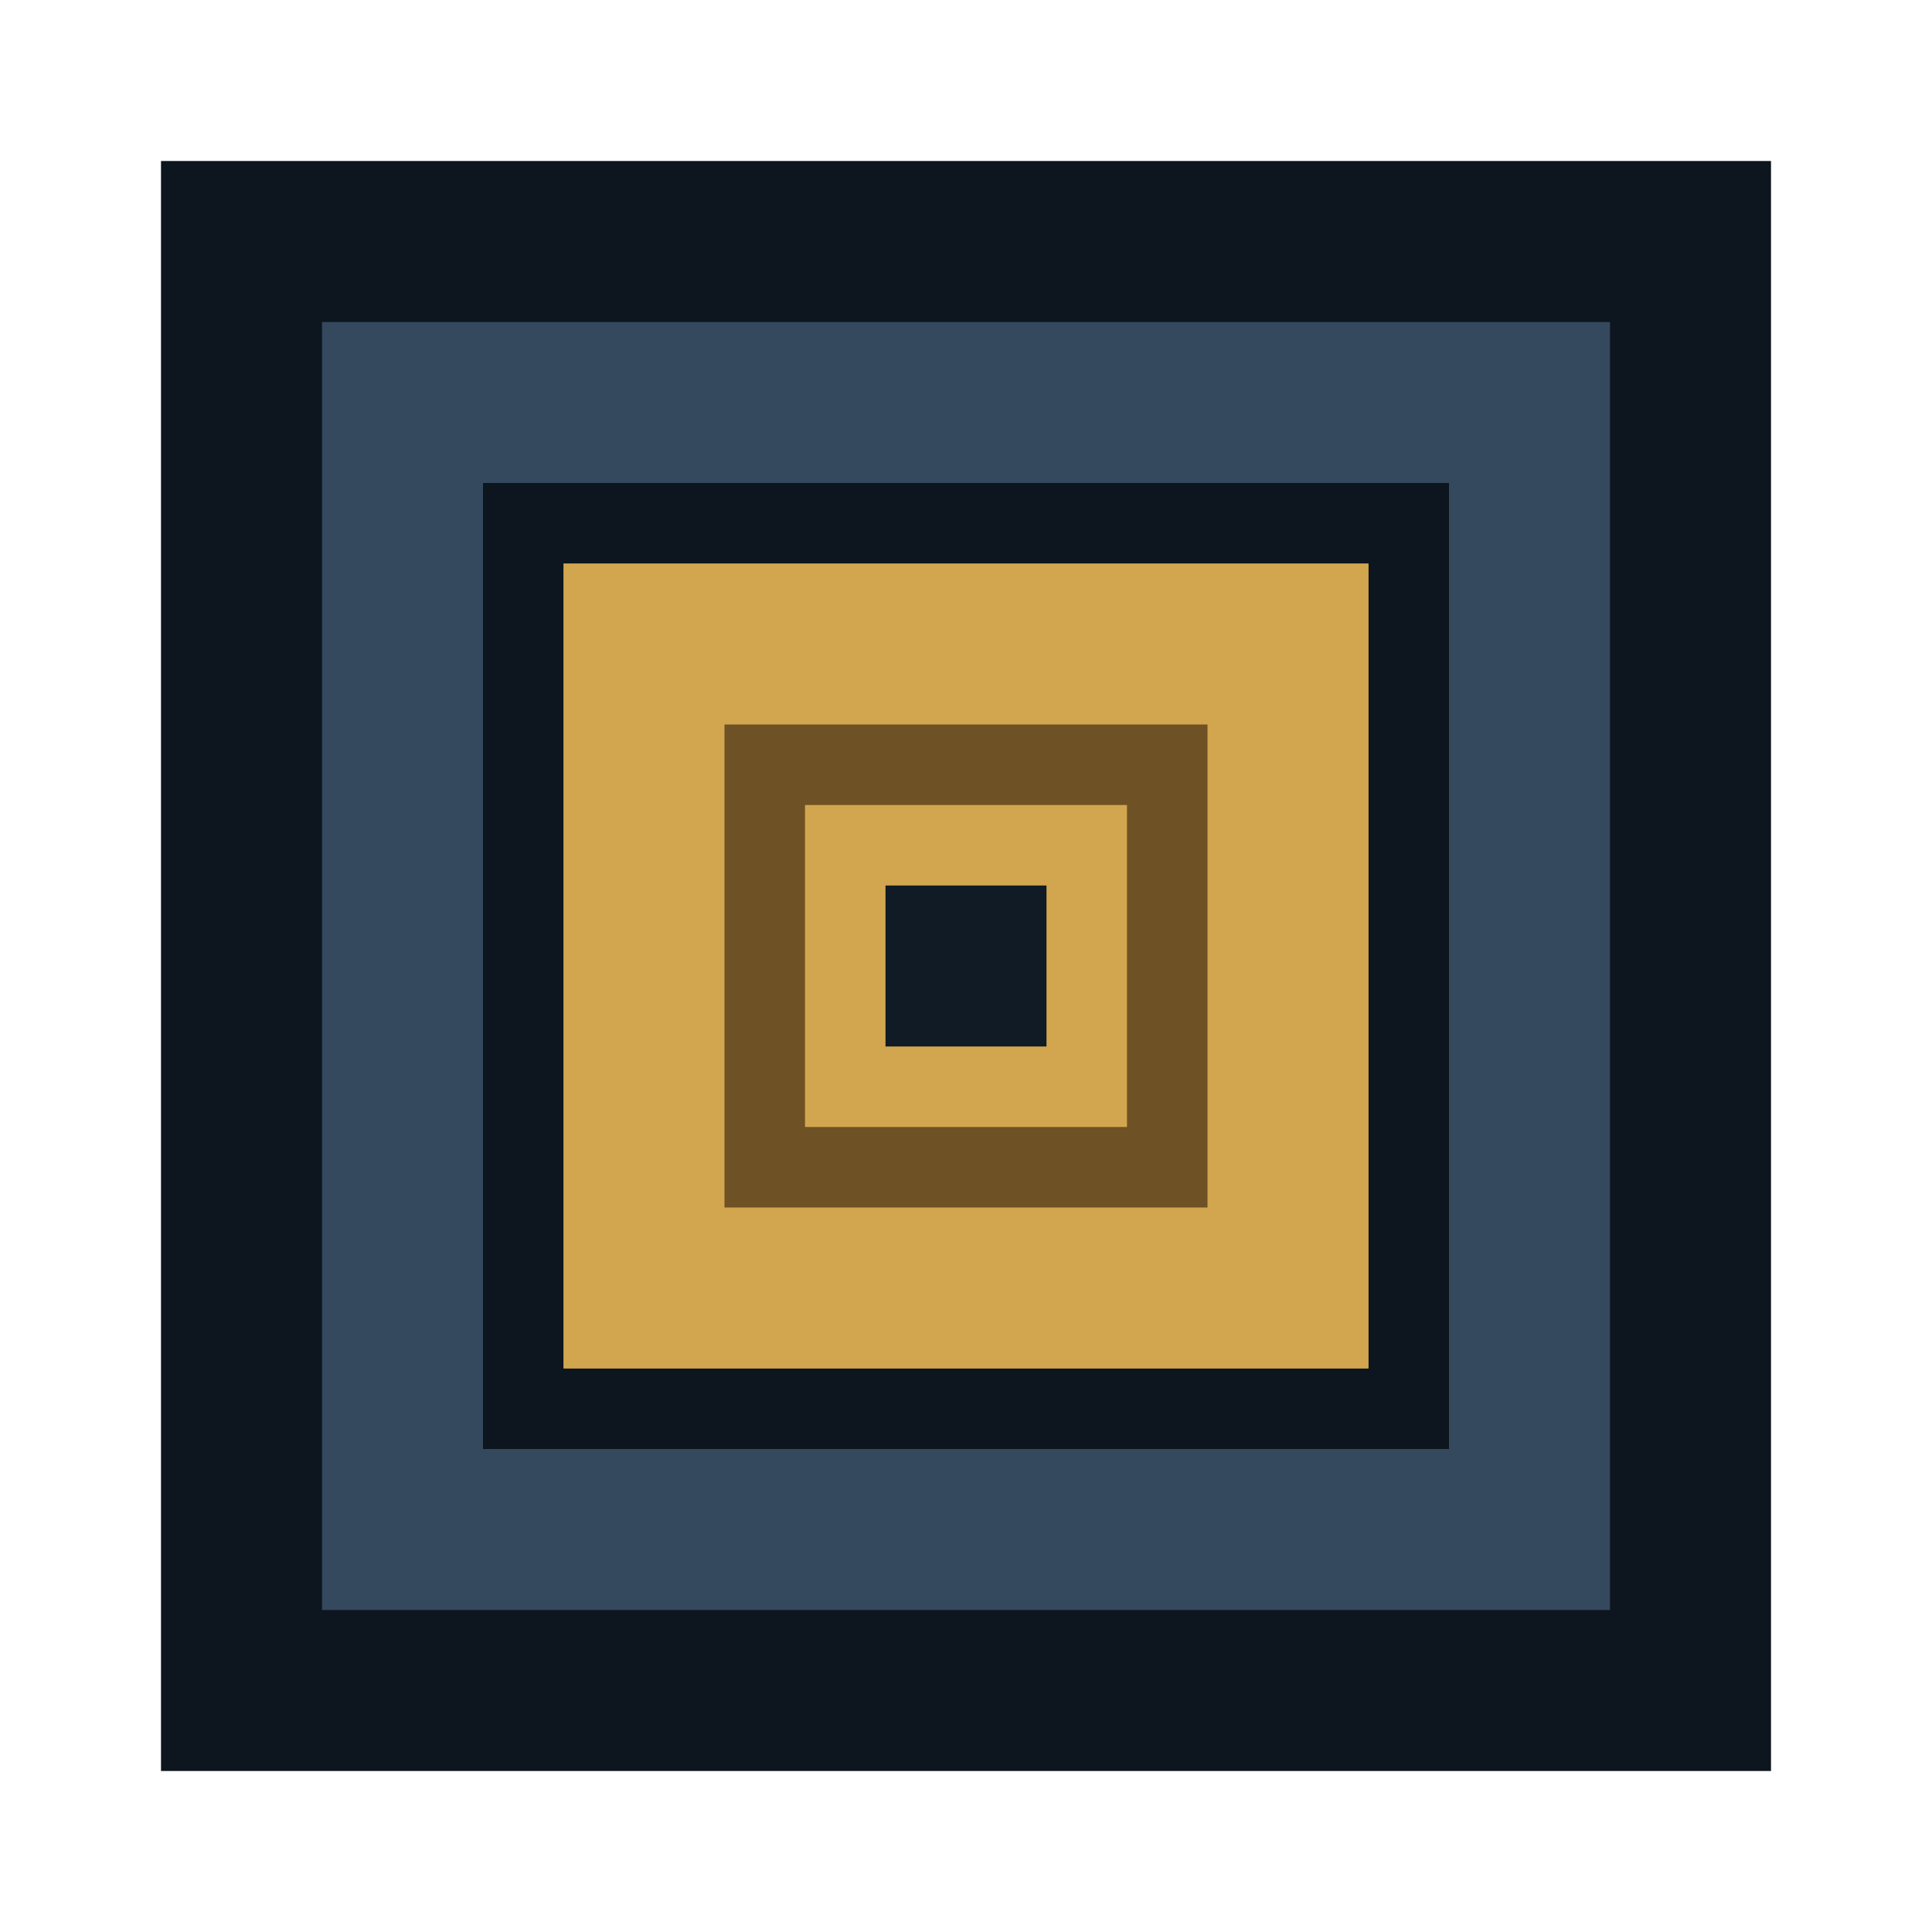
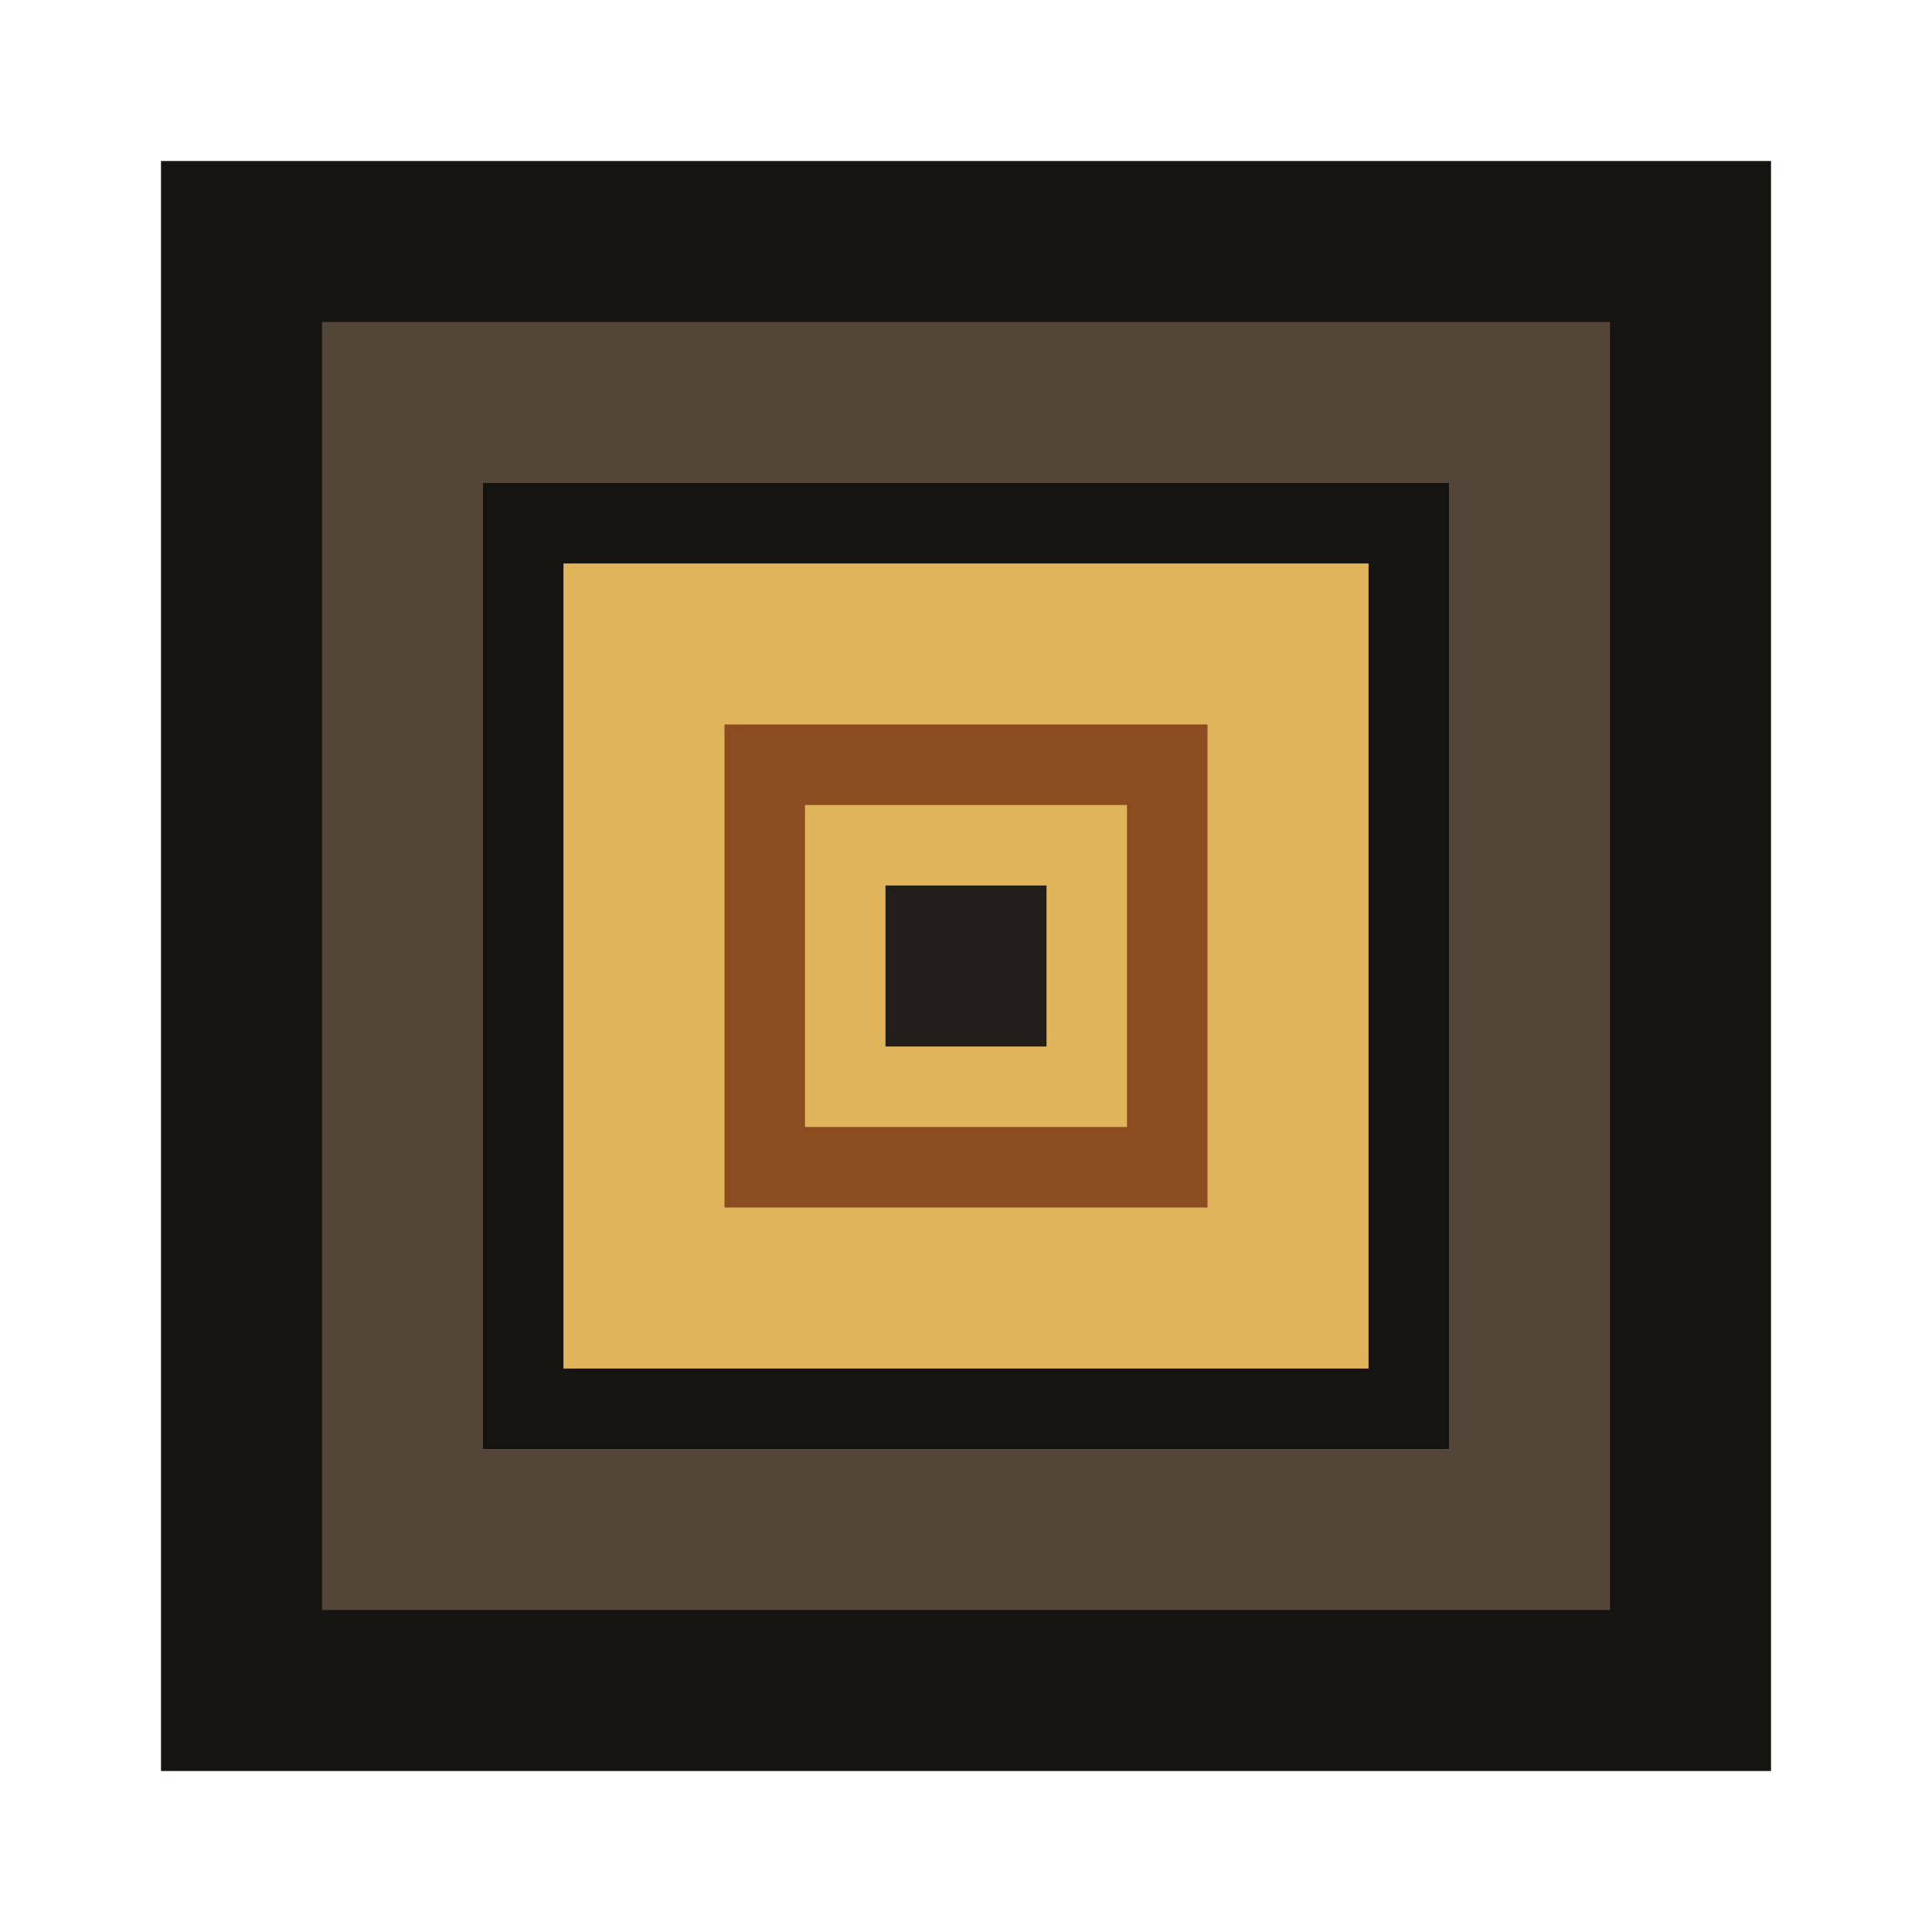
<svg xmlns="http://www.w3.org/2000/svg" viewBox="0 0 48 48" role="img" aria-labelledby="title">
-   <path fill="#0d151e" d="M4 4h40v40H4z" />
-   <path fill="#34495d" d="M8 8h32v4H8zm0 28h32v4H8zM8 12h4v24H8zm28 0h4v24h-4z" />
-   <path fill="#6e5124" d="M14 14h20v20H14z" />
-   <path fill="#d2a64e" d="M14 14h20v4H14zm0 16h20v4H14zm0-12h4v12h-4zm16 0h4v12h-4zm-10 2h8v8h-8z" />
-   <path fill="#111b26" d="M22 22h4v4h-4z" />
+   <path fill="#161411" d="M4 4h40v40H4z" />
+   <path fill="#514637" d="M8 8h32v4H8zm0 28h32v4H8zM8 12h4v24H8zm28 0h4v24h-4z" />
+   <path fill="#8b4d20" d="M14 14h20v20H14z" />
+   <path fill="#e0b45a" d="M14 14h20v4H14zm0 16h20v4H14zm0-12h4v12h-4zm16 0h4v12h-4zm-10 2h8v8h-8z" />
+   <path fill="#211e19" d="M22 22h4v4h-4z" />
</svg>
